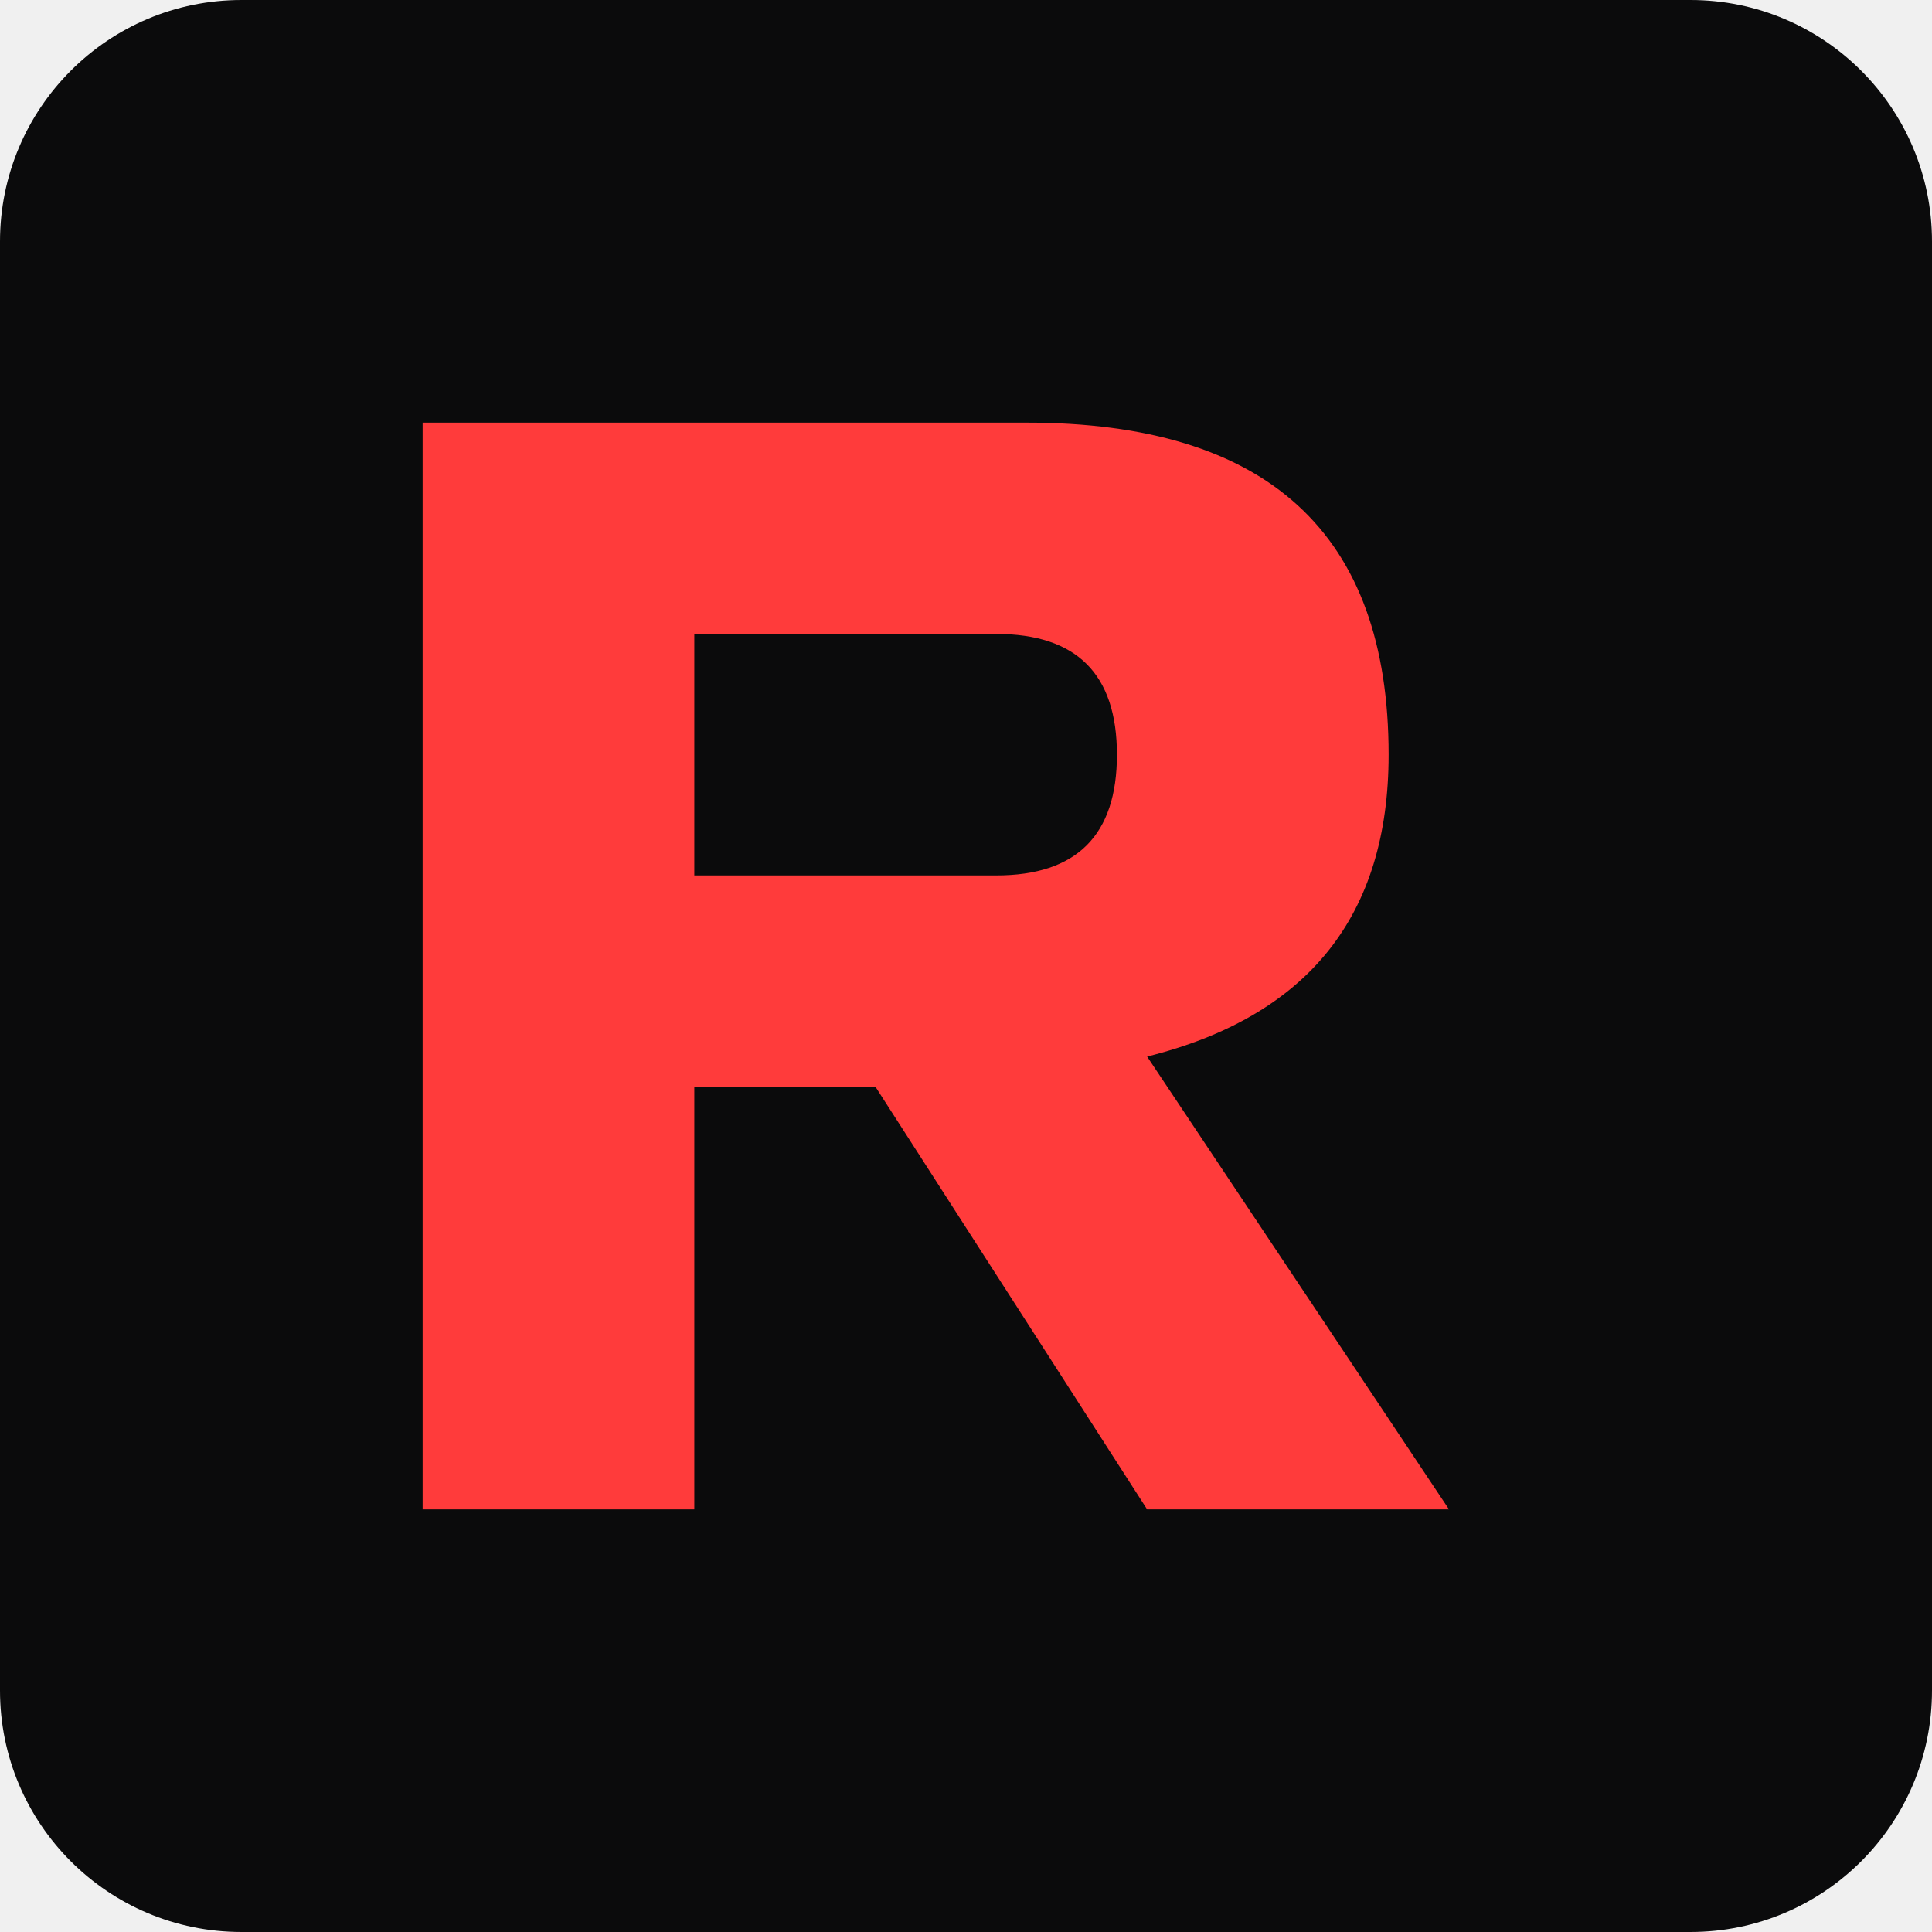
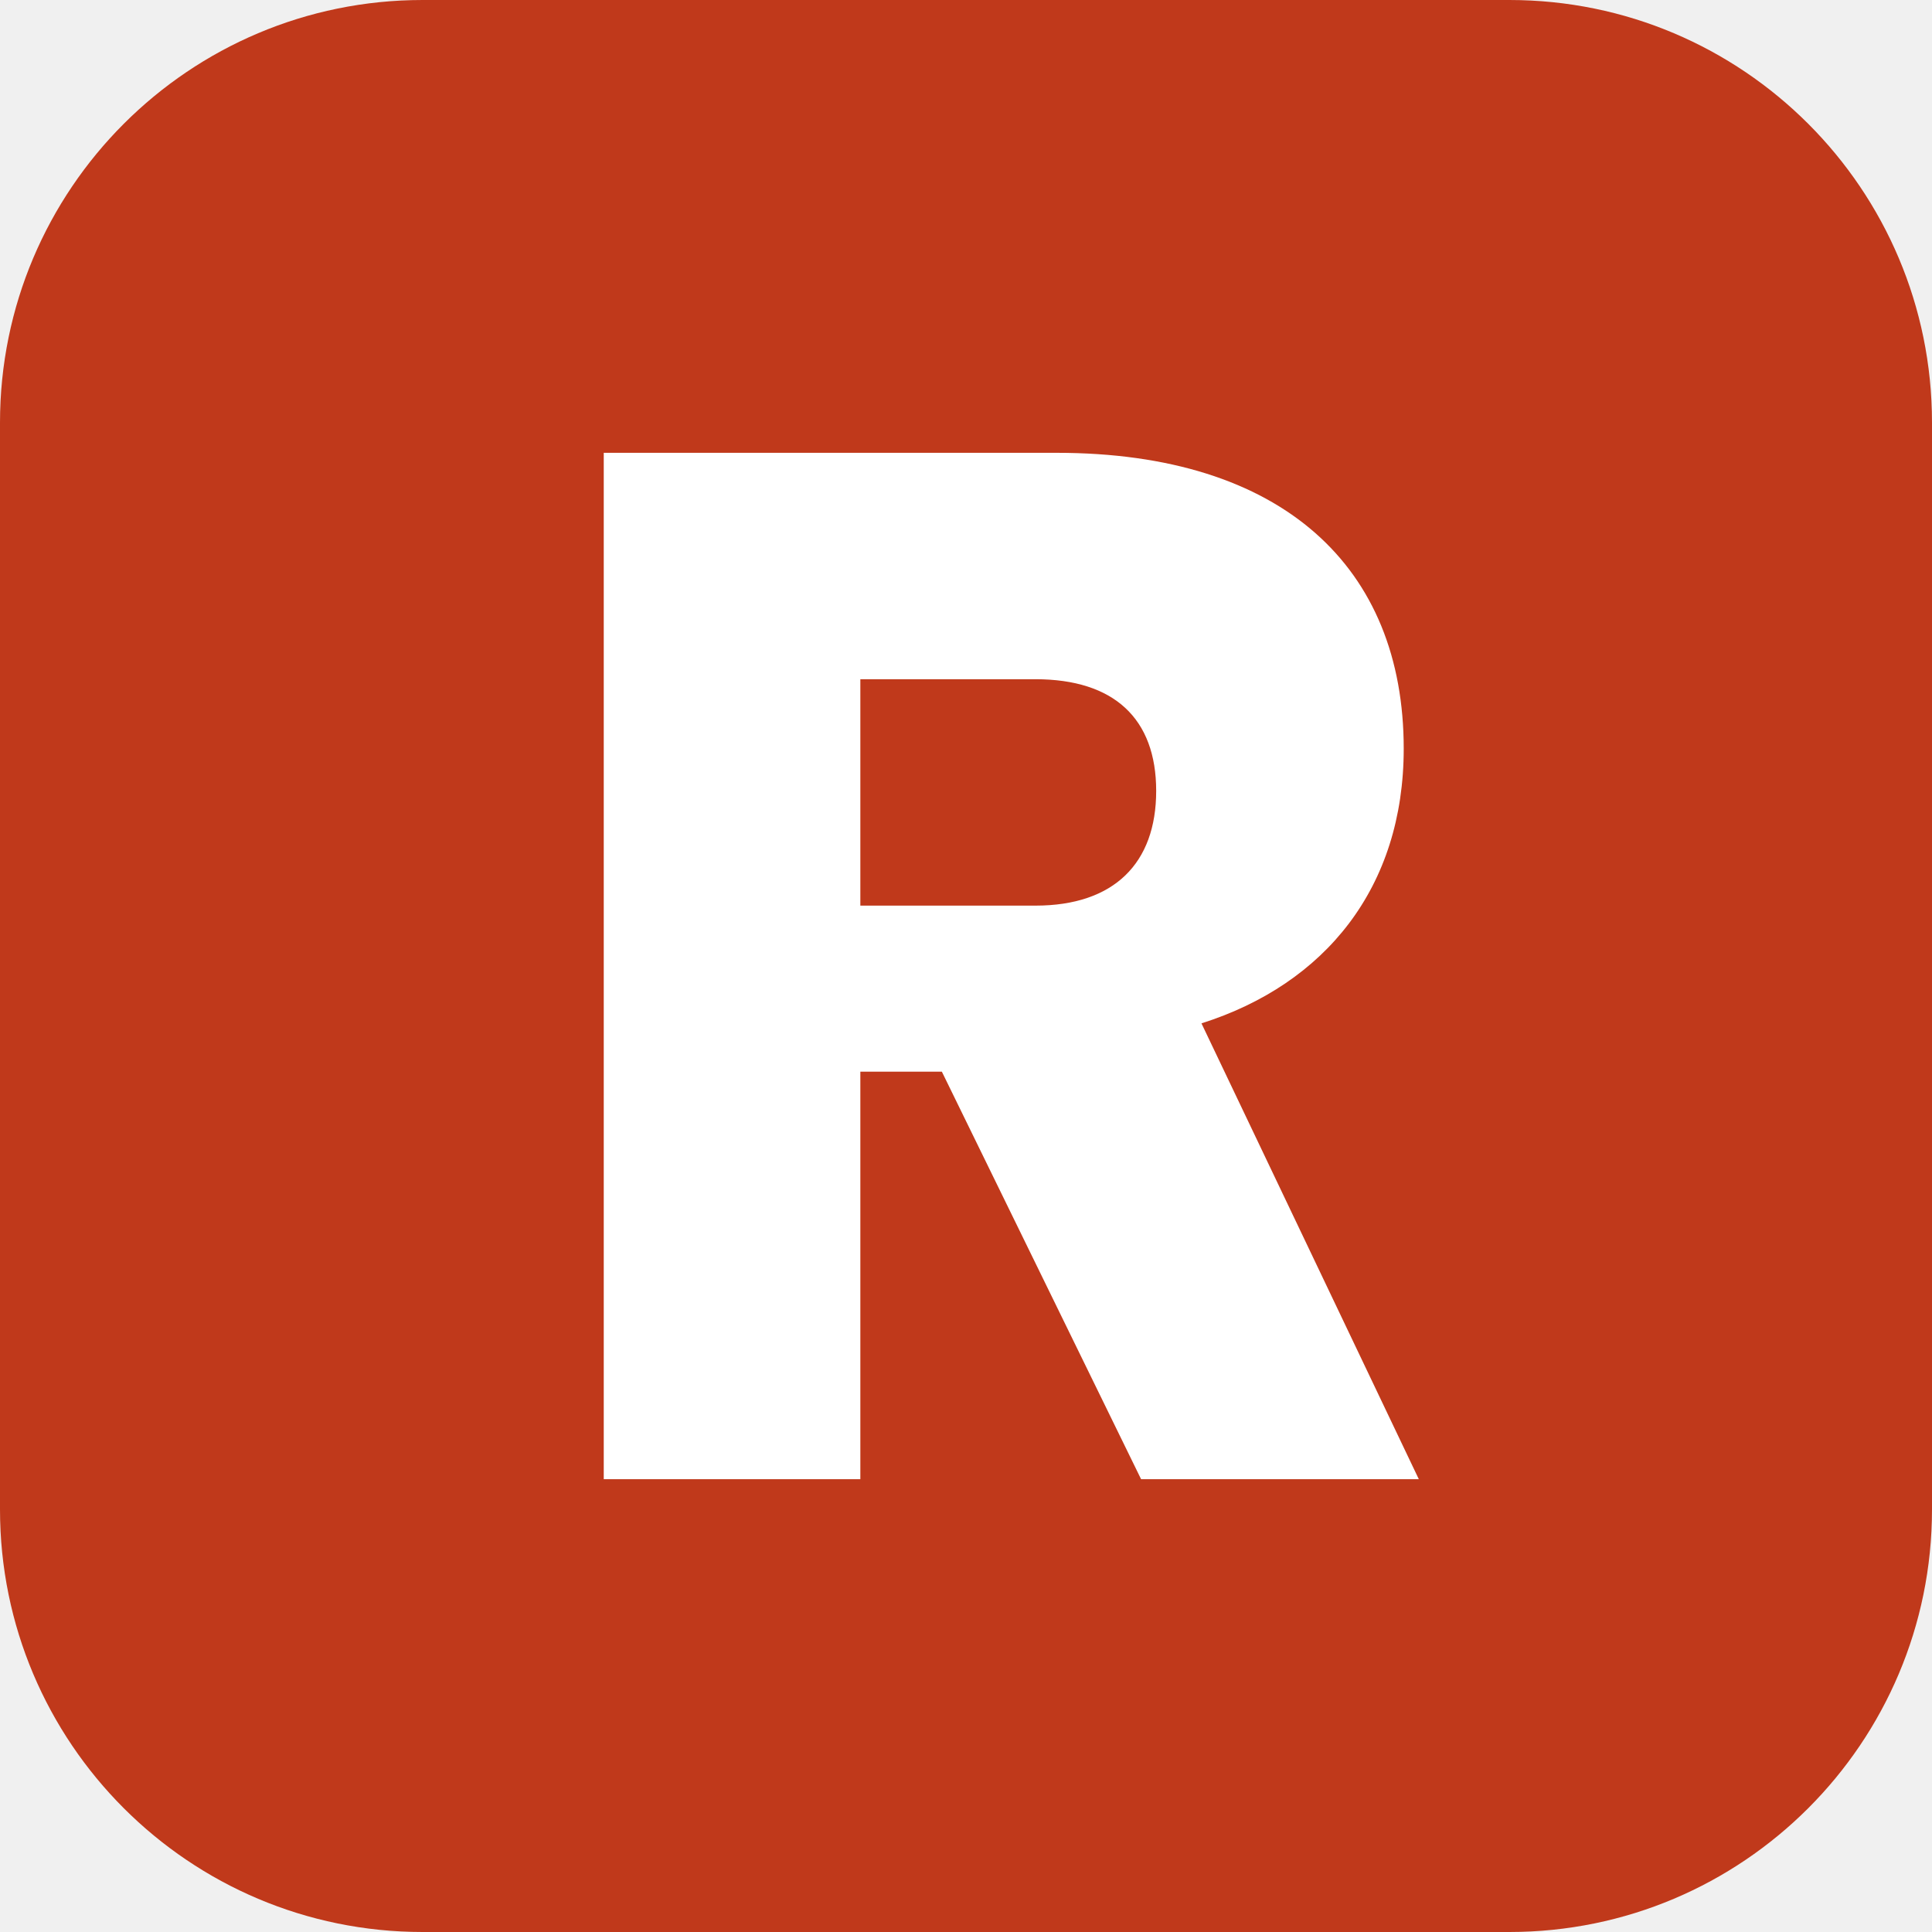
<svg xmlns="http://www.w3.org/2000/svg" viewBox="0 0 64 64">
-   <rect width="64" height="64" rx="8" fill="#0B0B0C" />
-   <path d="M14 50 L14 14 L34 14 Q46 14 46 25 Q46 33 38 35 L48 50 L38 50 L29 36 L23 36 L23 50 Z M23 21 L23 29 L33 29 Q37 29 37 25 Q37 21 33 21 Z" fill="#FF3B3B" />
+   <rect width="64" height="64" rx="14" fill="#C0391B" />
+   <path fill="#fff" fill-rule="evenodd" d="M20 49V15h15c7.500 0 11.500 3.800 11.500 9.800 0 4.600-2.600 7.800-6.700 9.100L47 49h-9.200l-6.600-13.500H28.500V49zm8.500-26.500v7.500h5.800c2.600 0 4-1.400 4-3.800s-1.400-3.700-4-3.700z" />
</svg>
